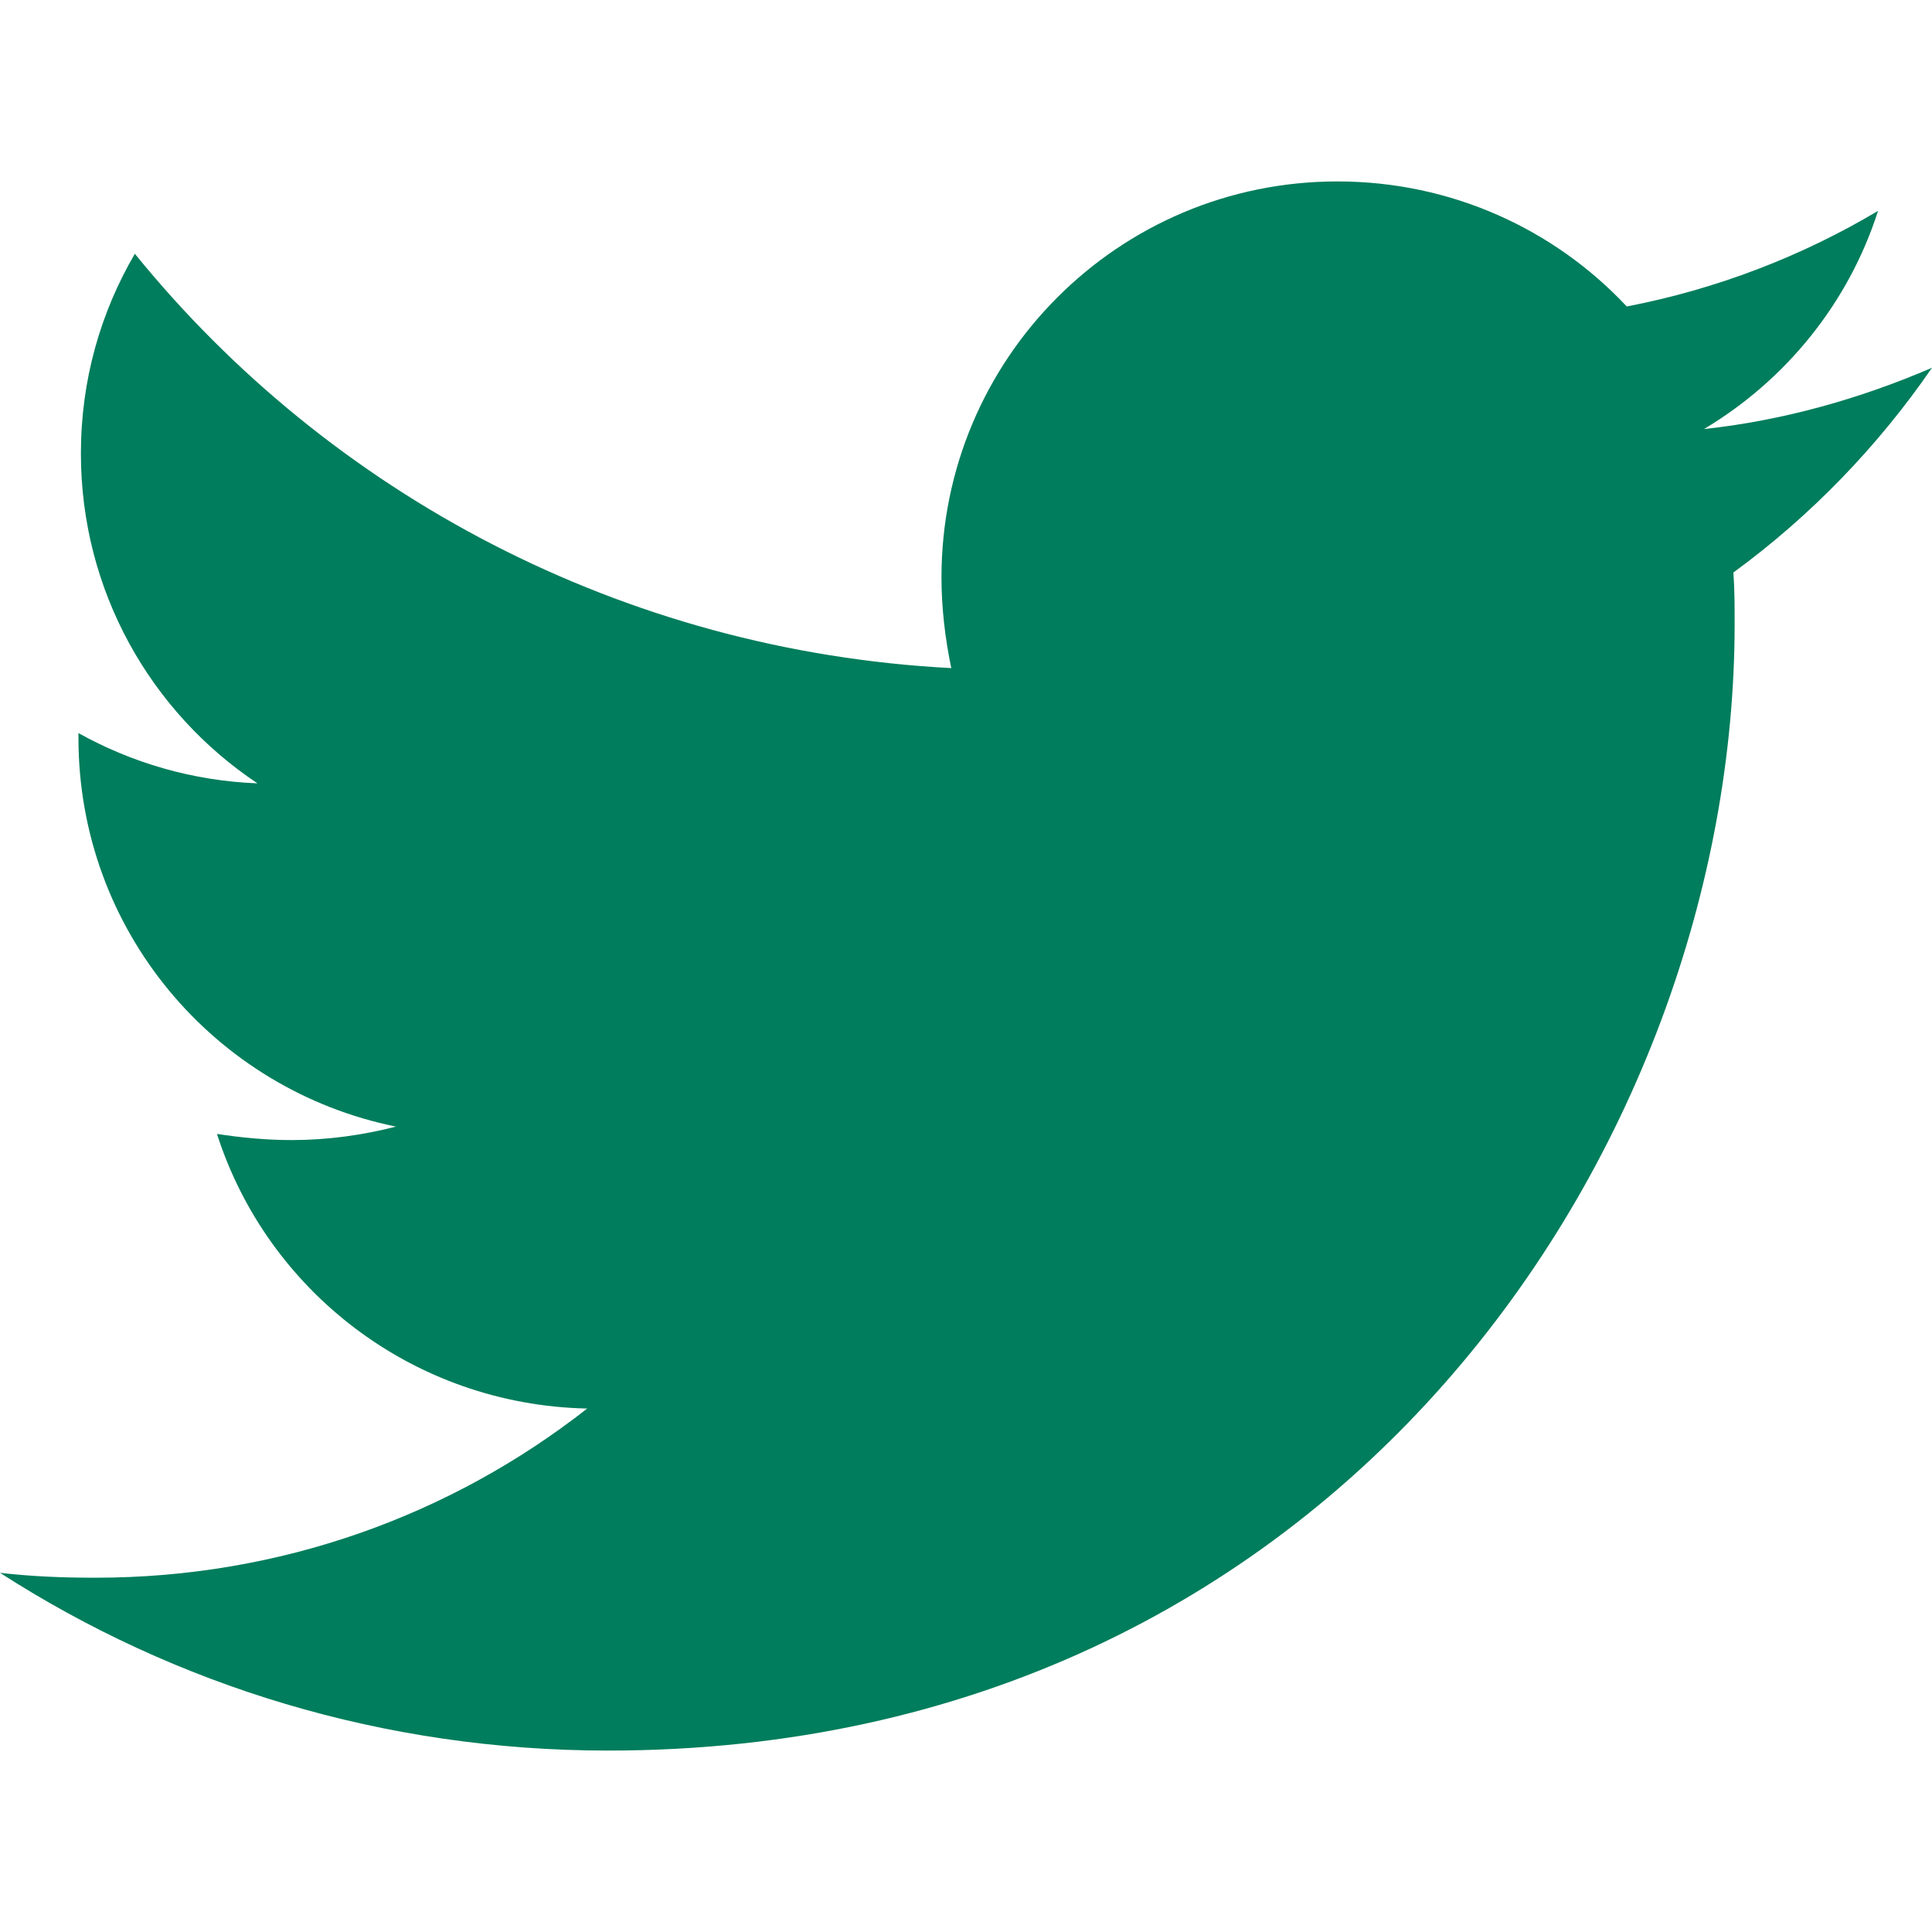
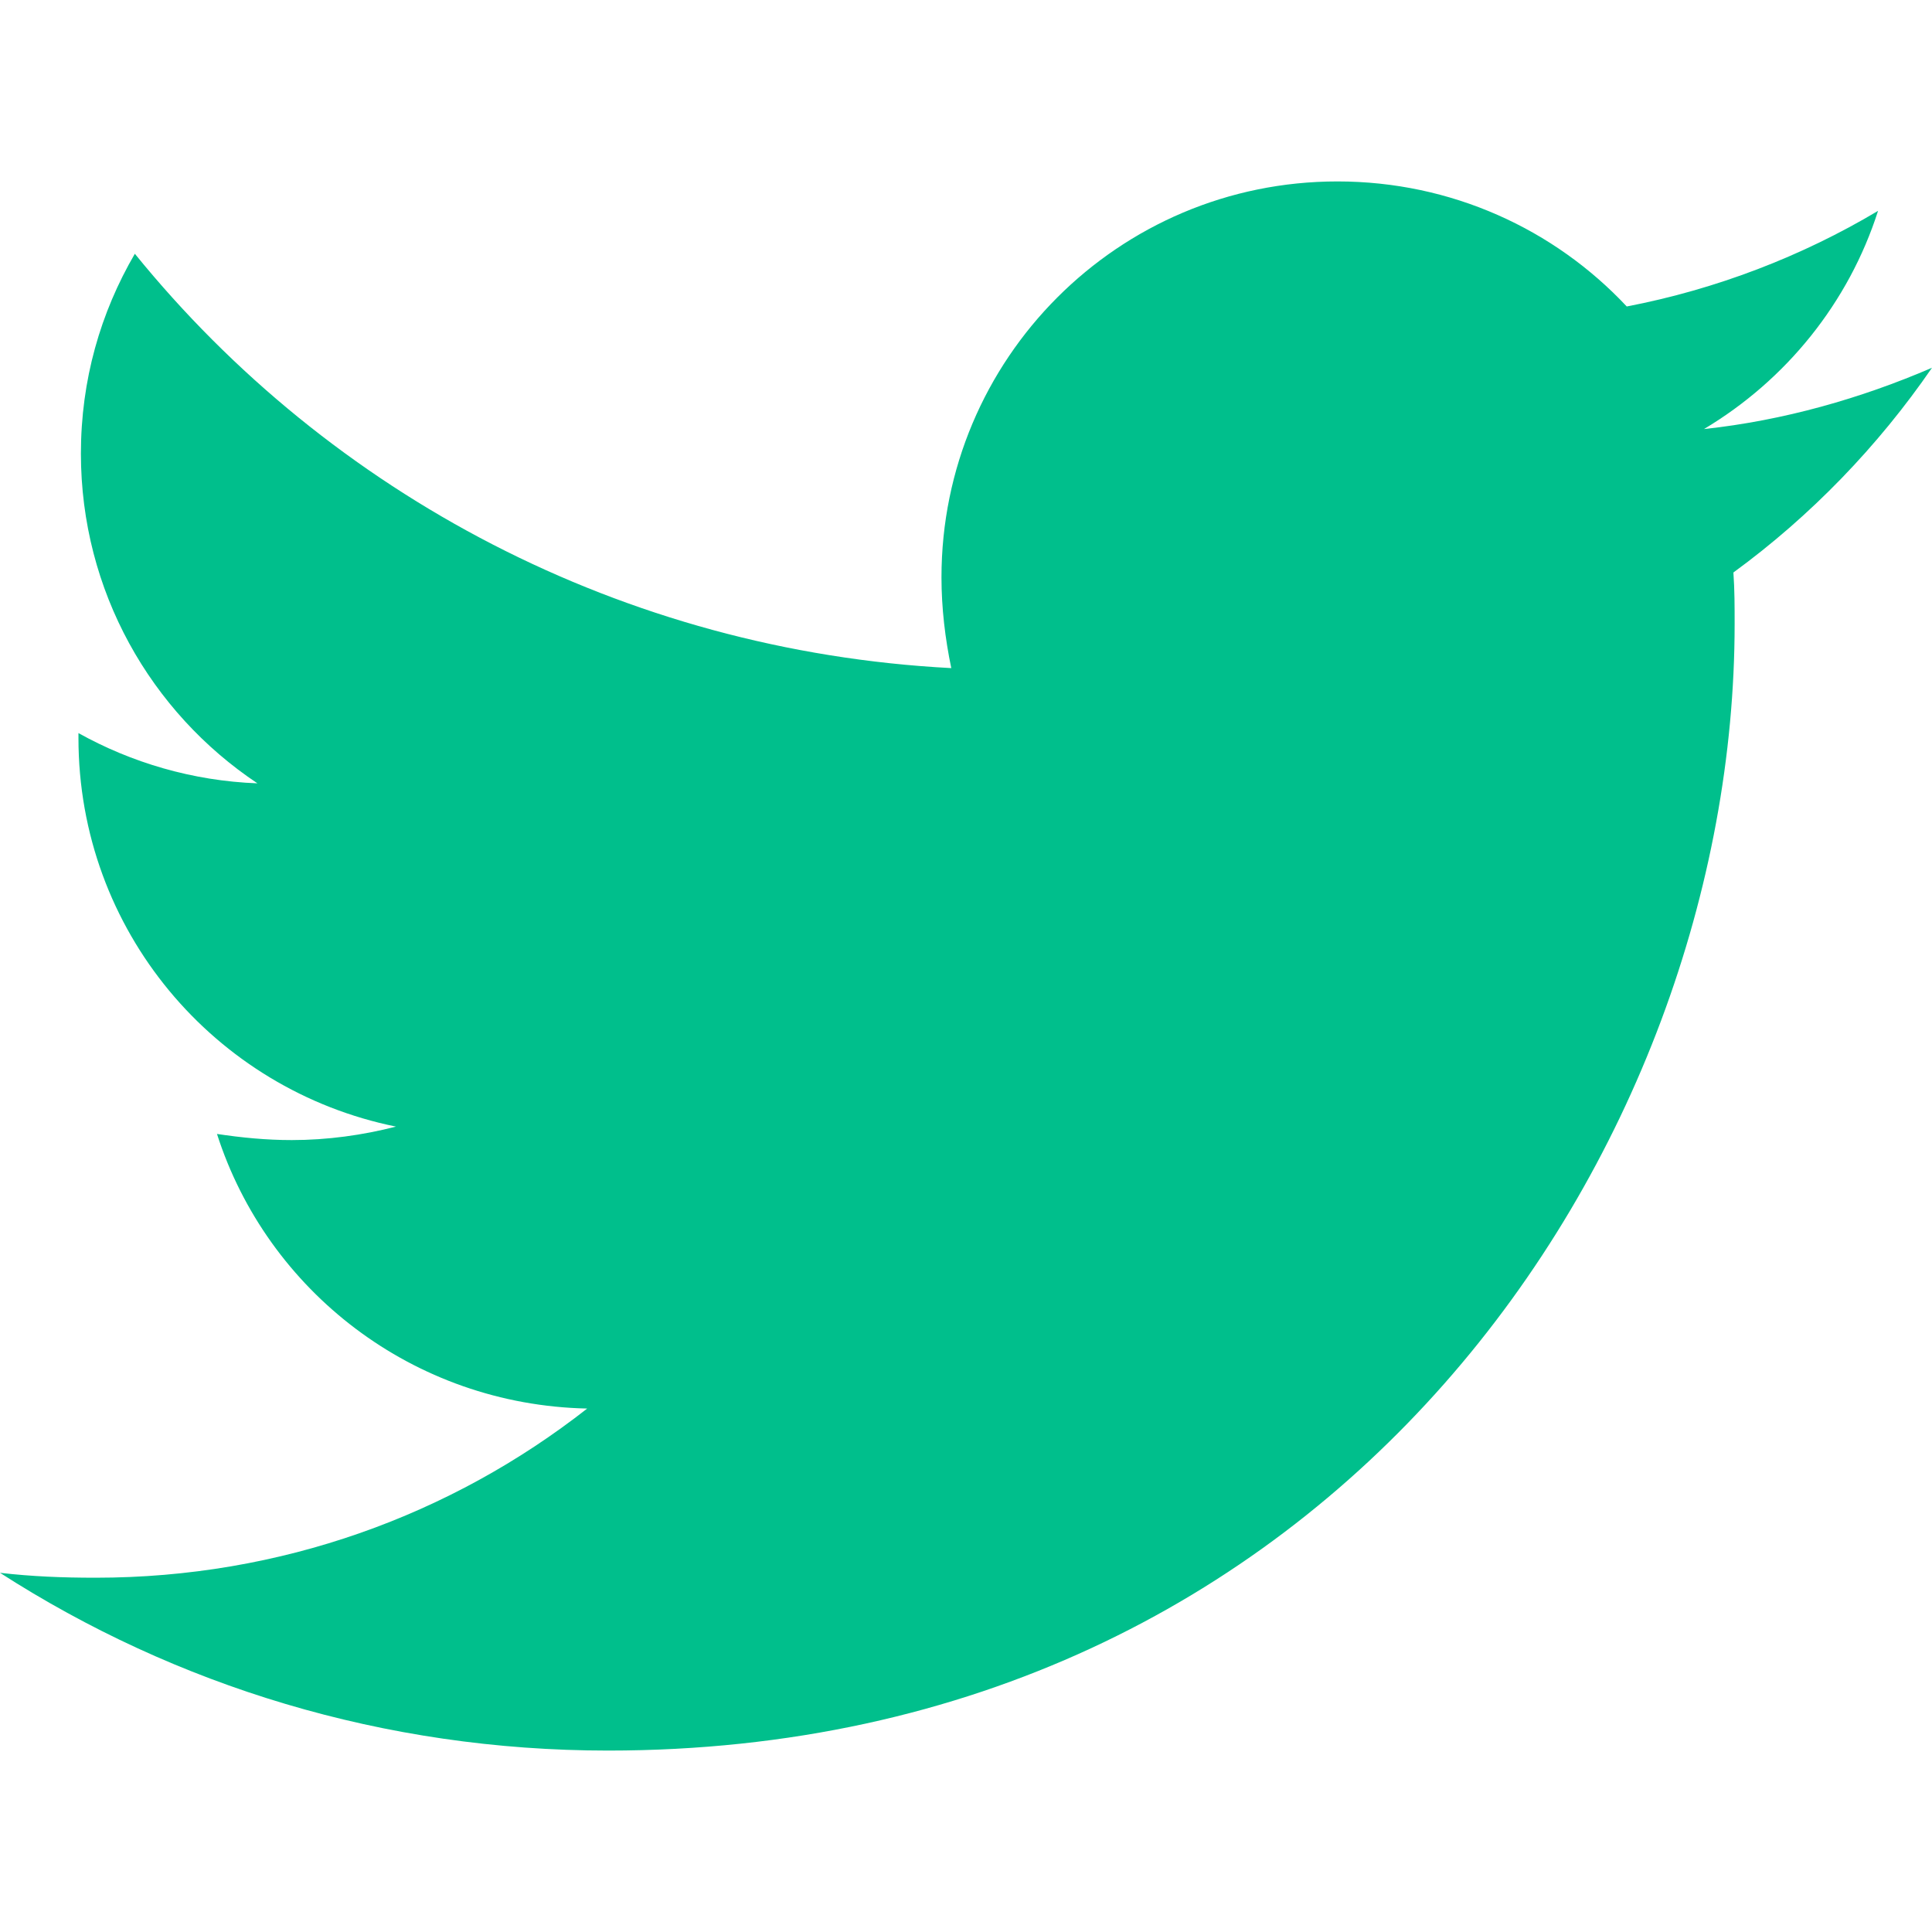
<svg xmlns="http://www.w3.org/2000/svg" viewBox="0 0 512 512">
-   <path fill="#007d5c" d="M459.37 151.716c.325 4.548.325 9.097.325 13.645 0 138.72-105.583 298.558-298.558 298.558-59.452 0-114.68-17.219-161.137-47.106 8.447.974 16.568 1.299 25.34 1.299 49.055 0 94.213-16.568 130.274-44.832-46.132-.975-84.792-31.188-98.112-72.772 6.498.974 12.995 1.624 19.818 1.624 9.421 0 18.843-1.3 27.614-3.573-48.081-9.747-84.143-51.98-84.143-102.985v-1.299c13.969 7.797 30.214 12.67 47.431 13.319-28.264-18.843-46.781-51.005-46.781-87.391 0-19.492 5.197-37.36 14.294-52.954 51.655 63.675 129.3 105.258 216.365 109.807-1.624-7.797-2.599-15.918-2.599-24.04 0-57.828 46.782-104.934 104.934-104.934 30.213 0 57.502 12.67 76.67 33.137 23.715-4.548 46.456-13.32 66.599-25.34-7.798 24.366-24.366 44.833-46.132 57.827 21.117-2.273 41.584-8.122 60.426-16.243-14.292 20.791-32.161 39.308-52.628 54.253z" />
+   <path fill="#00bf8c" d="M459.37 151.716c.325 4.548.325 9.097.325 13.645 0 138.72-105.583 298.558-298.558 298.558-59.452 0-114.68-17.219-161.137-47.106 8.447.974 16.568 1.299 25.34 1.299 49.055 0 94.213-16.568 130.274-44.832-46.132-.975-84.792-31.188-98.112-72.772 6.498.974 12.995 1.624 19.818 1.624 9.421 0 18.843-1.3 27.614-3.573-48.081-9.747-84.143-51.98-84.143-102.985v-1.299c13.969 7.797 30.214 12.67 47.431 13.319-28.264-18.843-46.781-51.005-46.781-87.391 0-19.492 5.197-37.36 14.294-52.954 51.655 63.675 129.3 105.258 216.365 109.807-1.624-7.797-2.599-15.918-2.599-24.04 0-57.828 46.782-104.934 104.934-104.934 30.213 0 57.502 12.67 76.67 33.137 23.715-4.548 46.456-13.32 66.599-25.34-7.798 24.366-24.366 44.833-46.132 57.827 21.117-2.273 41.584-8.122 60.426-16.243-14.292 20.791-32.161 39.308-52.628 54.253z" />
</svg>
